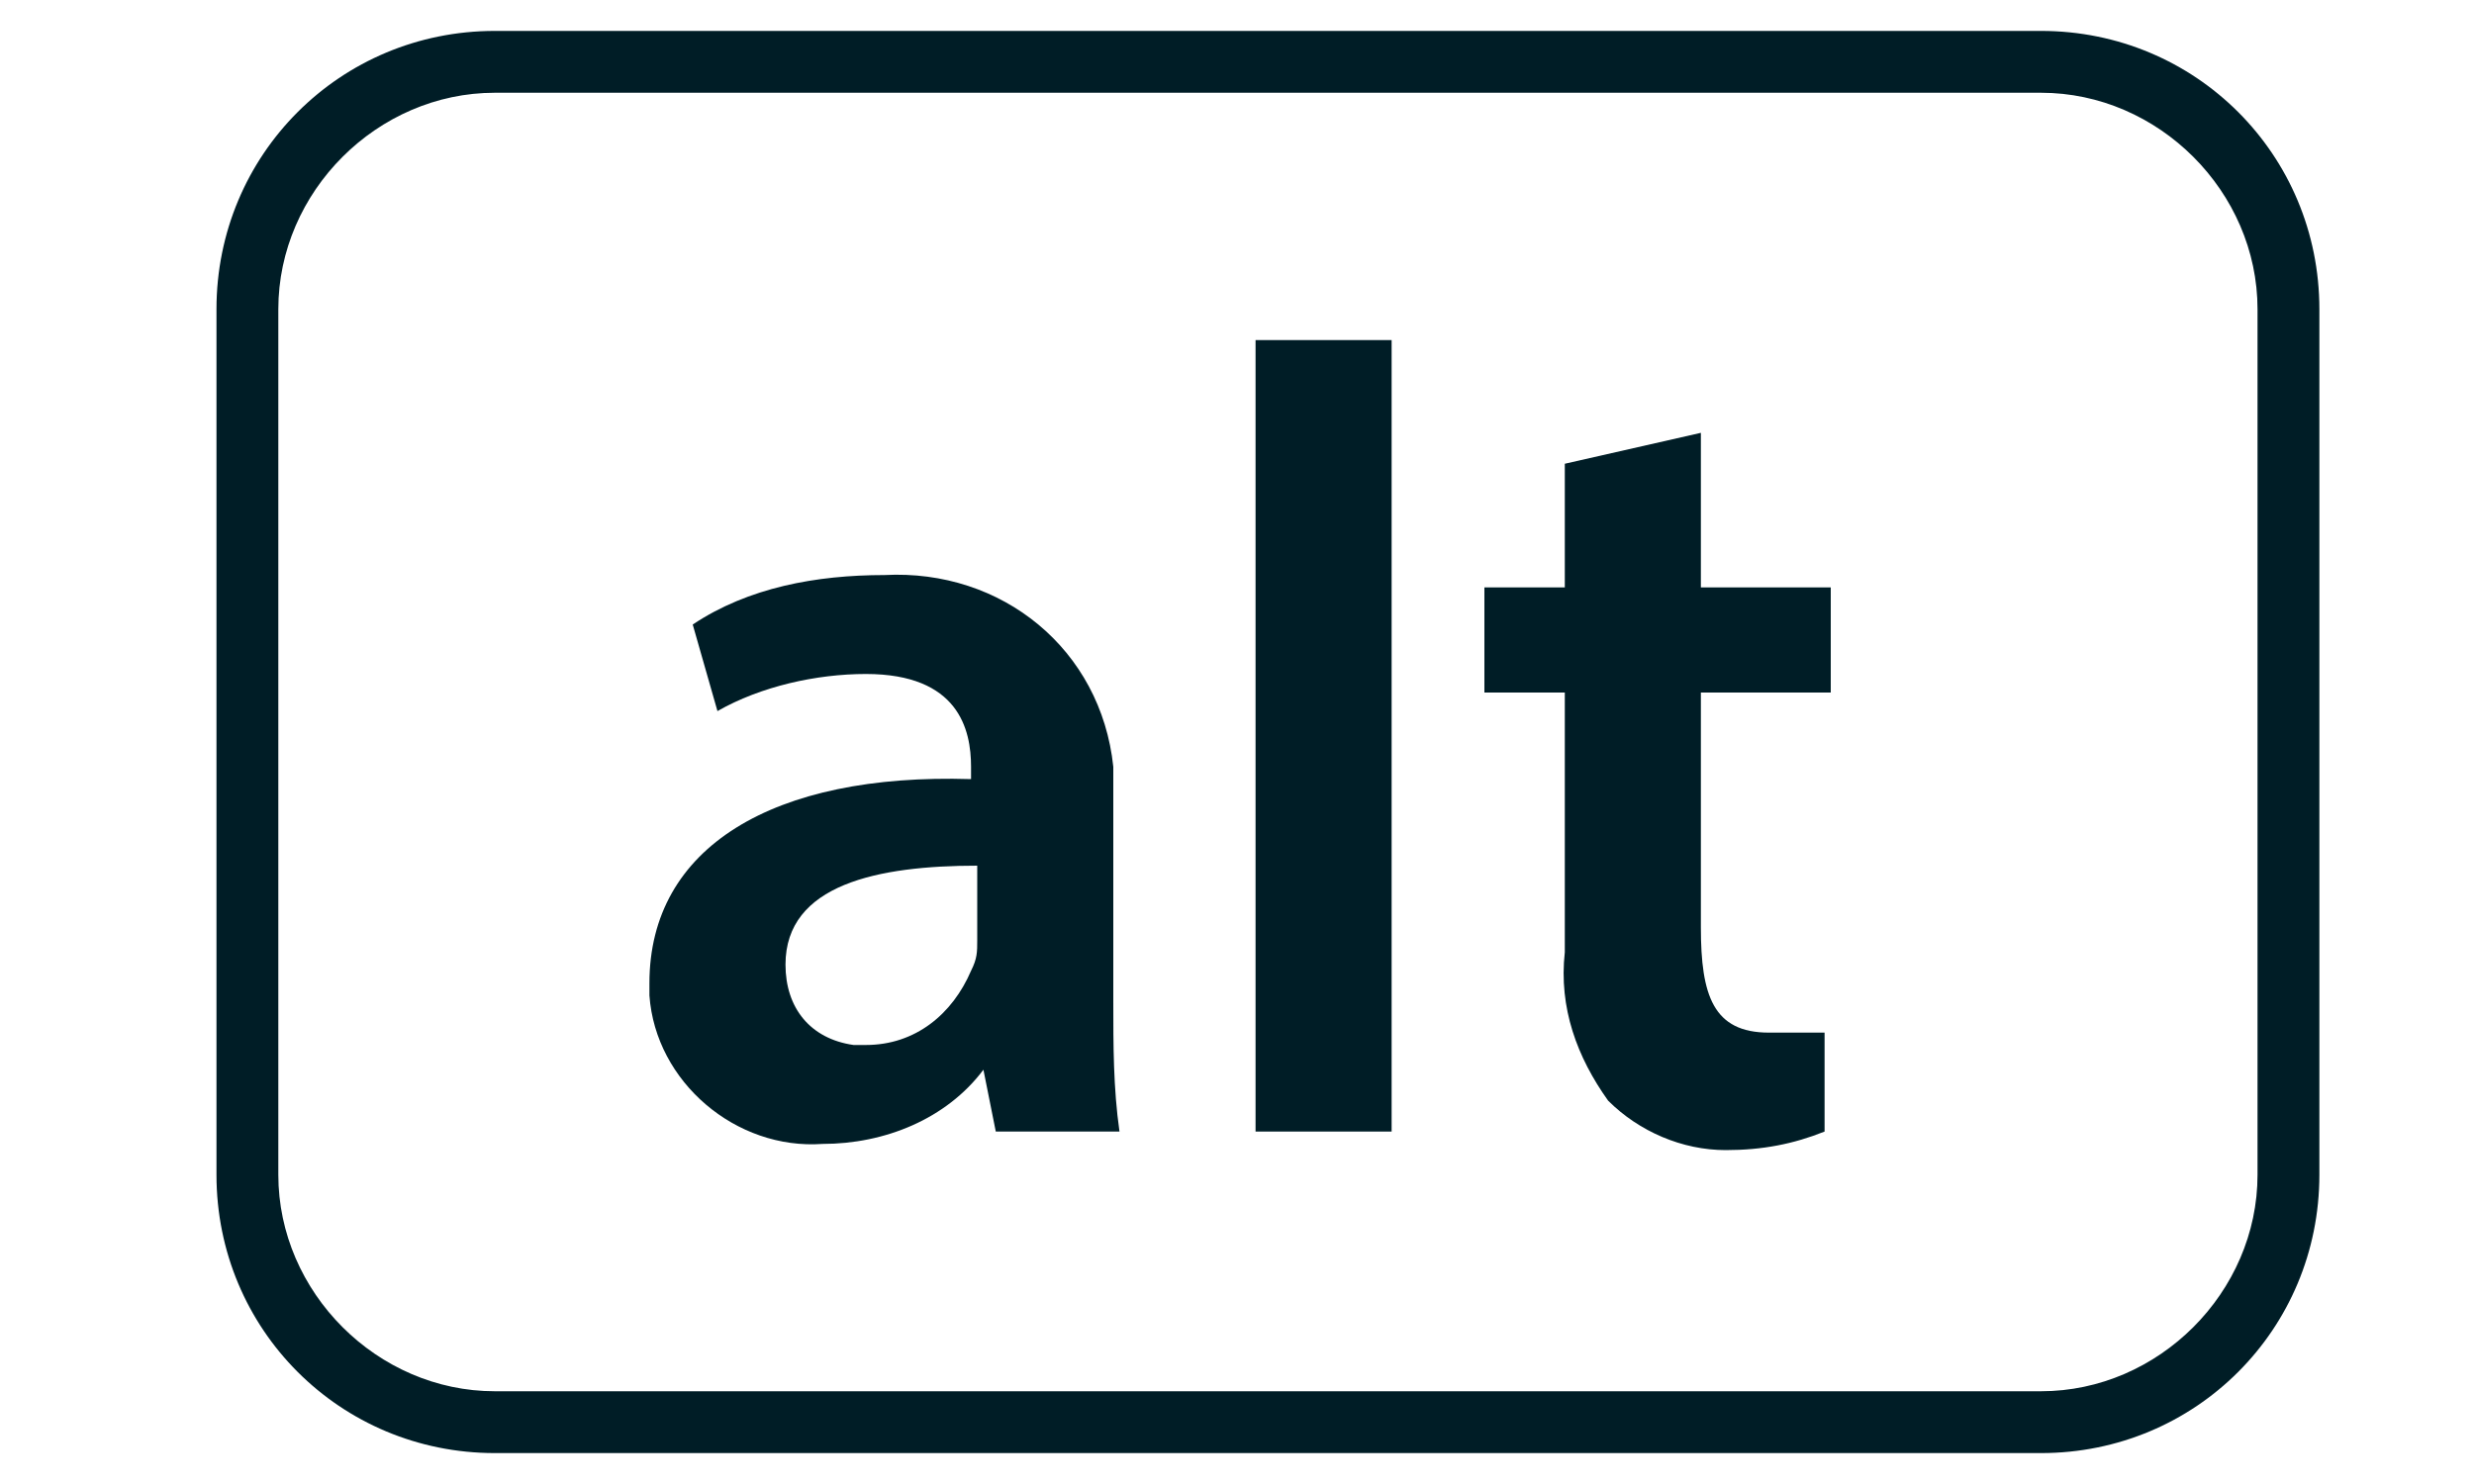
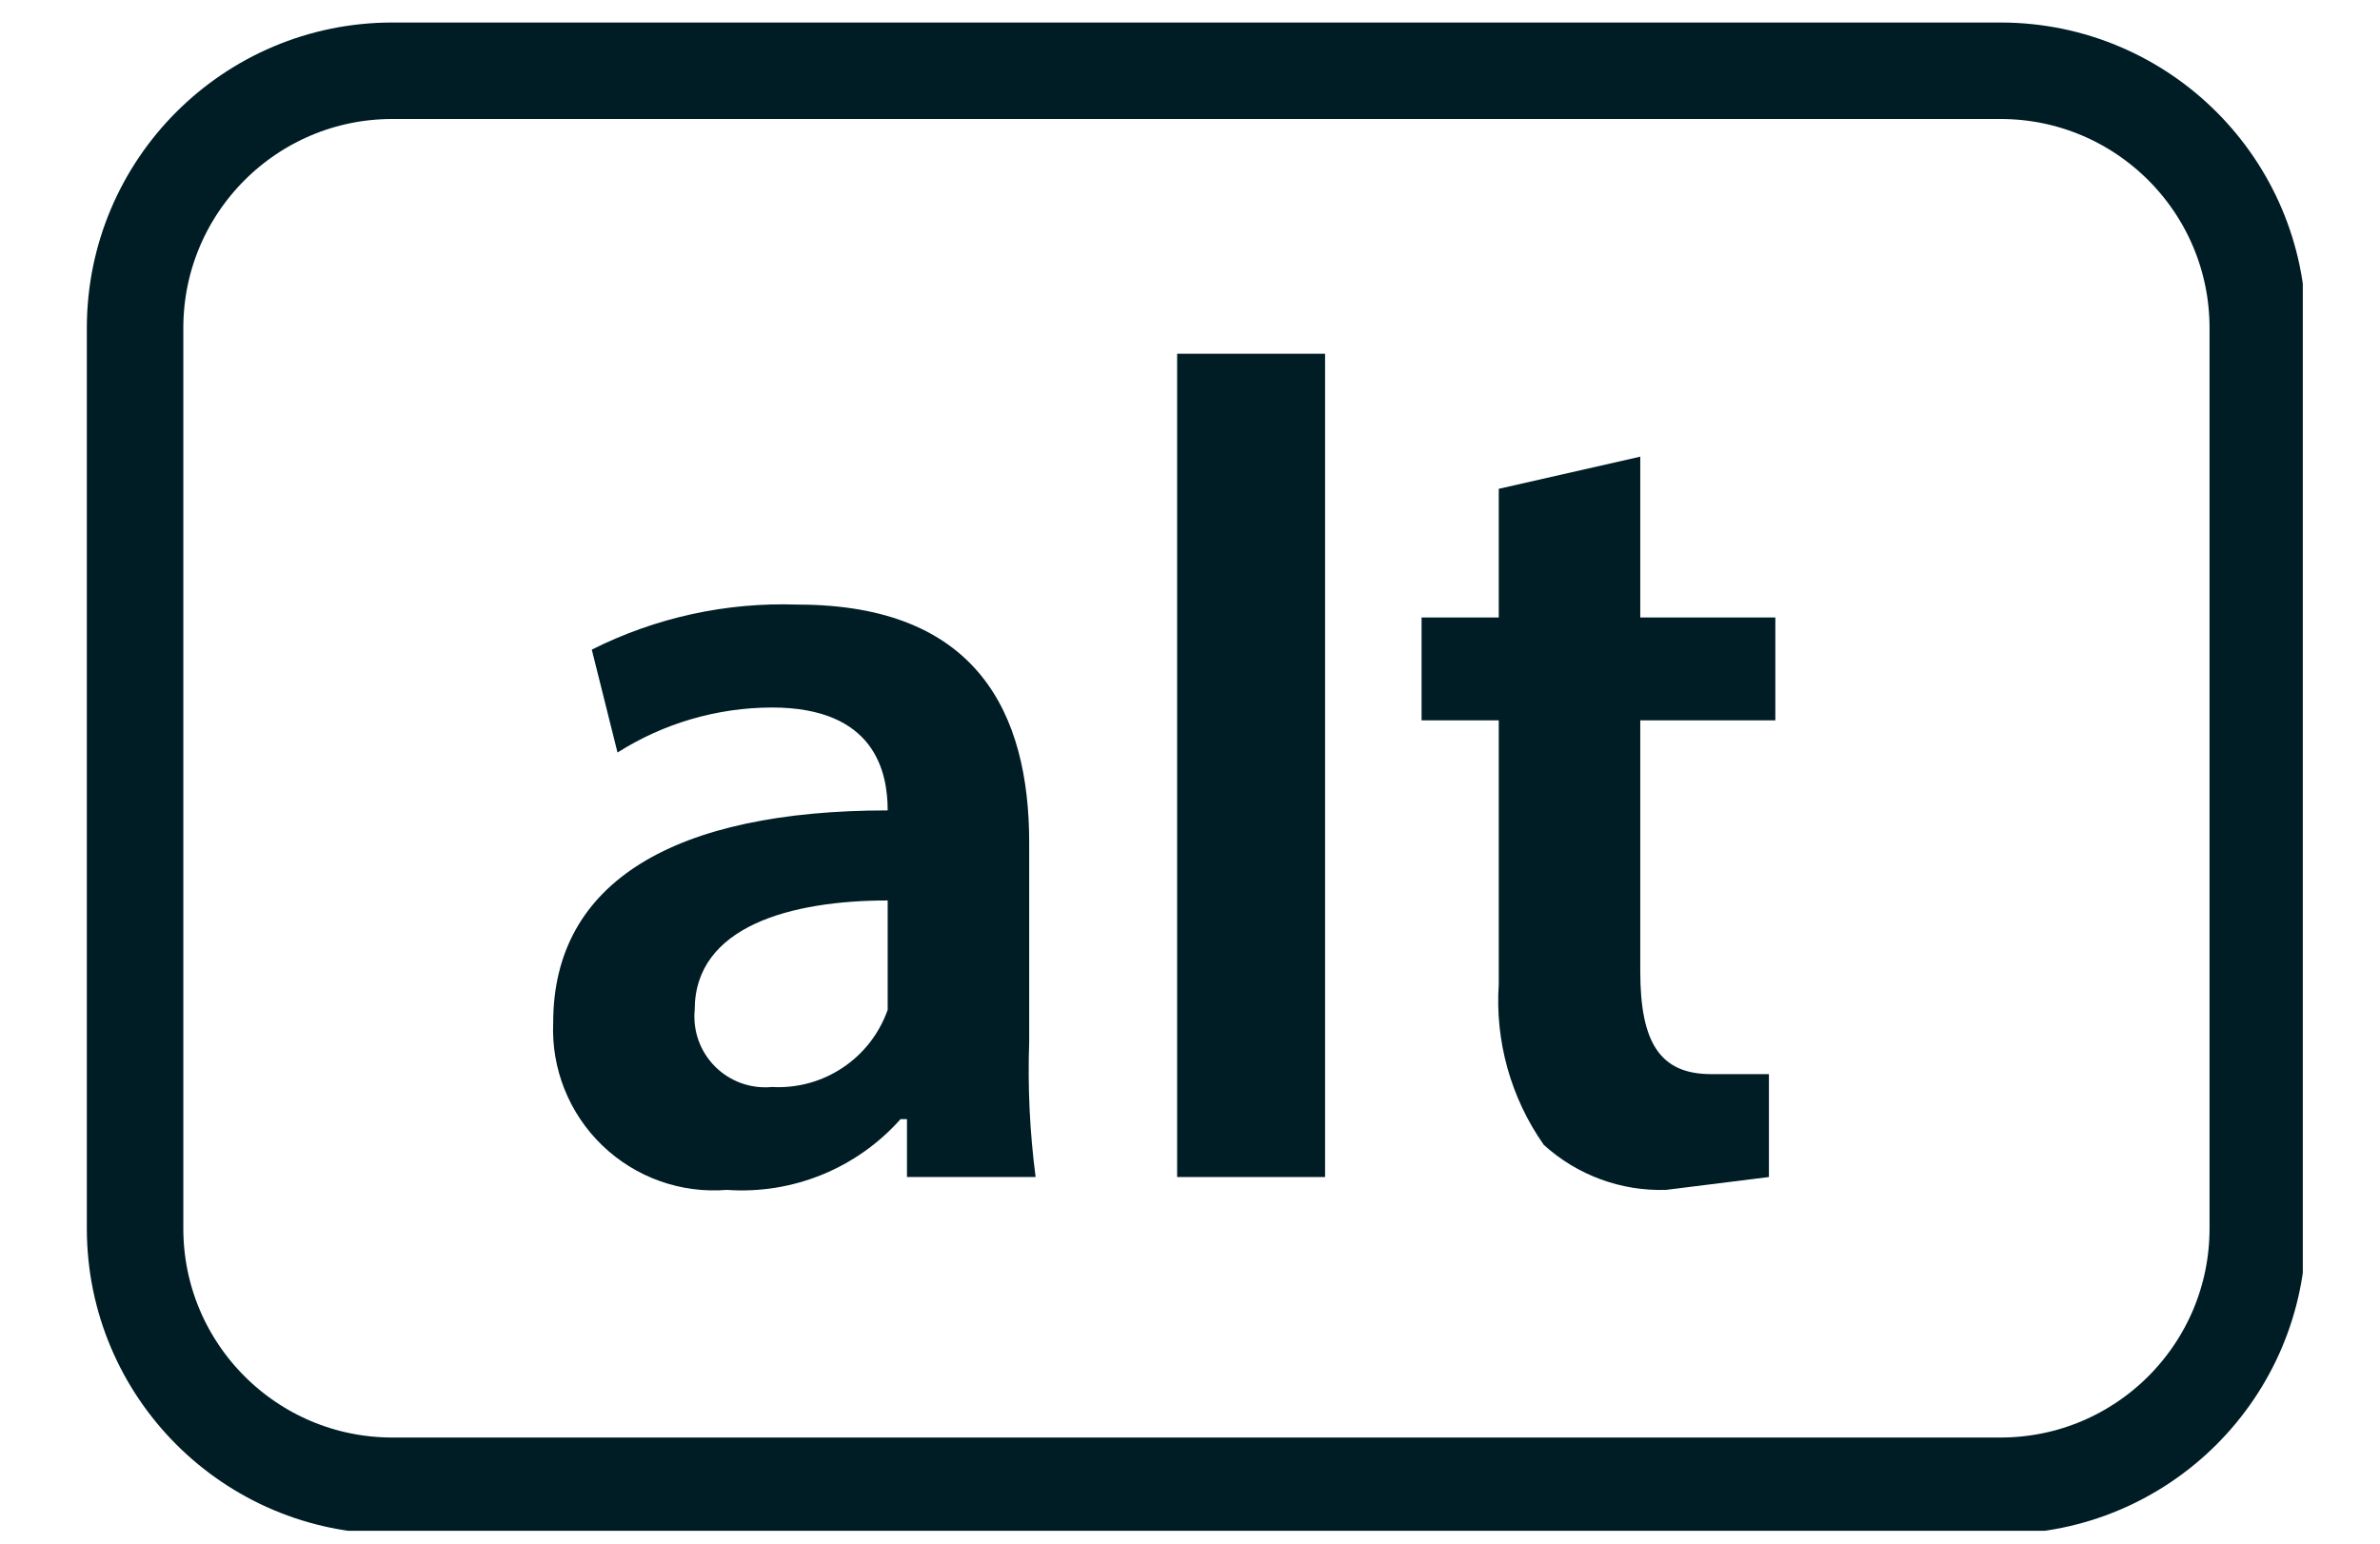
- <svg xmlns="http://www.w3.org/2000/svg" version="1.1" id="Layer_1" x="0px" y="0px" viewBox="0 0 40 24" style="enable-background:new 0 0 40 24;" xml:space="preserve">
-   <style type="text/css">
- 	.st0{fill:#001D26;}
- </style>
-   <g id="a">
-     <path class="st0" d="M33,0.5H8c-2.5,0-4.5,2-4.5,4.5v14c0,2.5,2,4.5,4.5,4.5h25c2.5,0,4.5-2,4.5-4.5V5C37.5,2.5,35.5,0.5,33,0.5z    M36.5,19c0,1.9-1.6,3.5-3.5,3.5H8c-1.9,0-3.5-1.6-3.5-3.5V5c0-1.9,1.6-3.5,3.5-3.5h25c1.9,0,3.5,1.6,3.5,3.5V19z" />
-     <path class="st0" d="M18,13c0-0.2,0-0.4,0-0.6c-0.2-1.9-1.8-3.2-3.7-3.1c-1.1,0-2.2,0.2-3.1,0.8l0.4,1.4c0.7-0.4,1.6-0.6,2.4-0.6   c1.5,0,1.7,0.9,1.7,1.5v0.2c-3.2-0.1-5.2,1.1-5.2,3.3c0,0.1,0,0.1,0,0.2c0.1,1.4,1.4,2.5,2.8,2.4c1,0,2-0.4,2.6-1.2l0.2,1h2   C18,17.6,18,16.9,18,16.2V13z M15.8,15.2c0,0.2,0,0.3-0.1,0.5c-0.3,0.7-0.9,1.2-1.7,1.2c-0.1,0-0.1,0-0.2,0   c-0.7-0.1-1.1-0.6-1.1-1.3c0-1.3,1.5-1.6,3.1-1.6V15.2z" />
-     <rect x="20.3" y="5.5" class="st0" width="2.2" height="12.8" />
-     <path class="st0" d="M27.5,7l-2.2,0.5v2H24v1.7h1.3v4.2c-0.1,0.9,0.2,1.7,0.7,2.4c0.5,0.5,1.2,0.8,1.9,0.8c0.6,0,1.1-0.1,1.6-0.3   v-1.6h-0.9c-0.9,0-1.1-0.6-1.1-1.7v-3.8h2.1V9.5h-2.1V7z" />
-   </g>
+ <svg xmlns="http://www.w3.org/2000/svg" xmlns:xlink="http://www.w3.org/1999/xlink" viewBox="0 0 37 24">
+   <defs>
+     <symbol id="a" data-name="alt" viewBox="0 0 34.5 23.5">
+       <g>
+         <rect x="0.8" y="0.8" width="33" height="22" rx="4" ry="4" fill="none" stroke="#001d26" stroke-miterlimit="10" />
+         <rect x="0.8" y="0.8" width="33" height="22" rx="4" ry="4" fill="none" stroke="#001d26" stroke-miterlimit="10" stroke-width="1.5" />
+       </g>
+       <g>
+         <path d="M12.8,18v-.9h-.1A3.3,3.3,0,0,1,10,18.2a2.5,2.5,0,0,1-2.7-2.6c0-2.2,1.9-3.3,5.2-3.3h0c0-.6-.2-1.6-1.8-1.6a4.5,4.5,0,0,0-2.4.7L7.9,9.8a6.6,6.6,0,0,1,3.2-.7c2.8,0,3.6,1.7,3.6,3.7v3.1a12.8,12.8,0,0,0,.1,2.1Zm-.3-4.3c-1.5,0-3,.4-3,1.7a1.1,1.1,0,0,0,1.2,1.2,1.8,1.8,0,0,0,1.8-1.2V13.7Z" fill="#001d26" />
+         <path d="M17,5.2h2.3V18H17Z" fill="#001d26" />
+         <path d="M24.2,6.8V9.3h2.1v1.6H24.2v3.9c0,1.1.3,1.6,1.1,1.6h.9V18l-1.6.2a2.7,2.7,0,0,1-1.9-.7A3.9,3.9,0,0,1,22,15V10.9H20.8V9.3H22v-2Z" fill="#001d26" />
+       </g>
+     </symbol>
+   </defs>
+   <use width="34.5" height="23.5" transform="translate(1.3 0.3)" xlink:href="#a" />
</svg>
